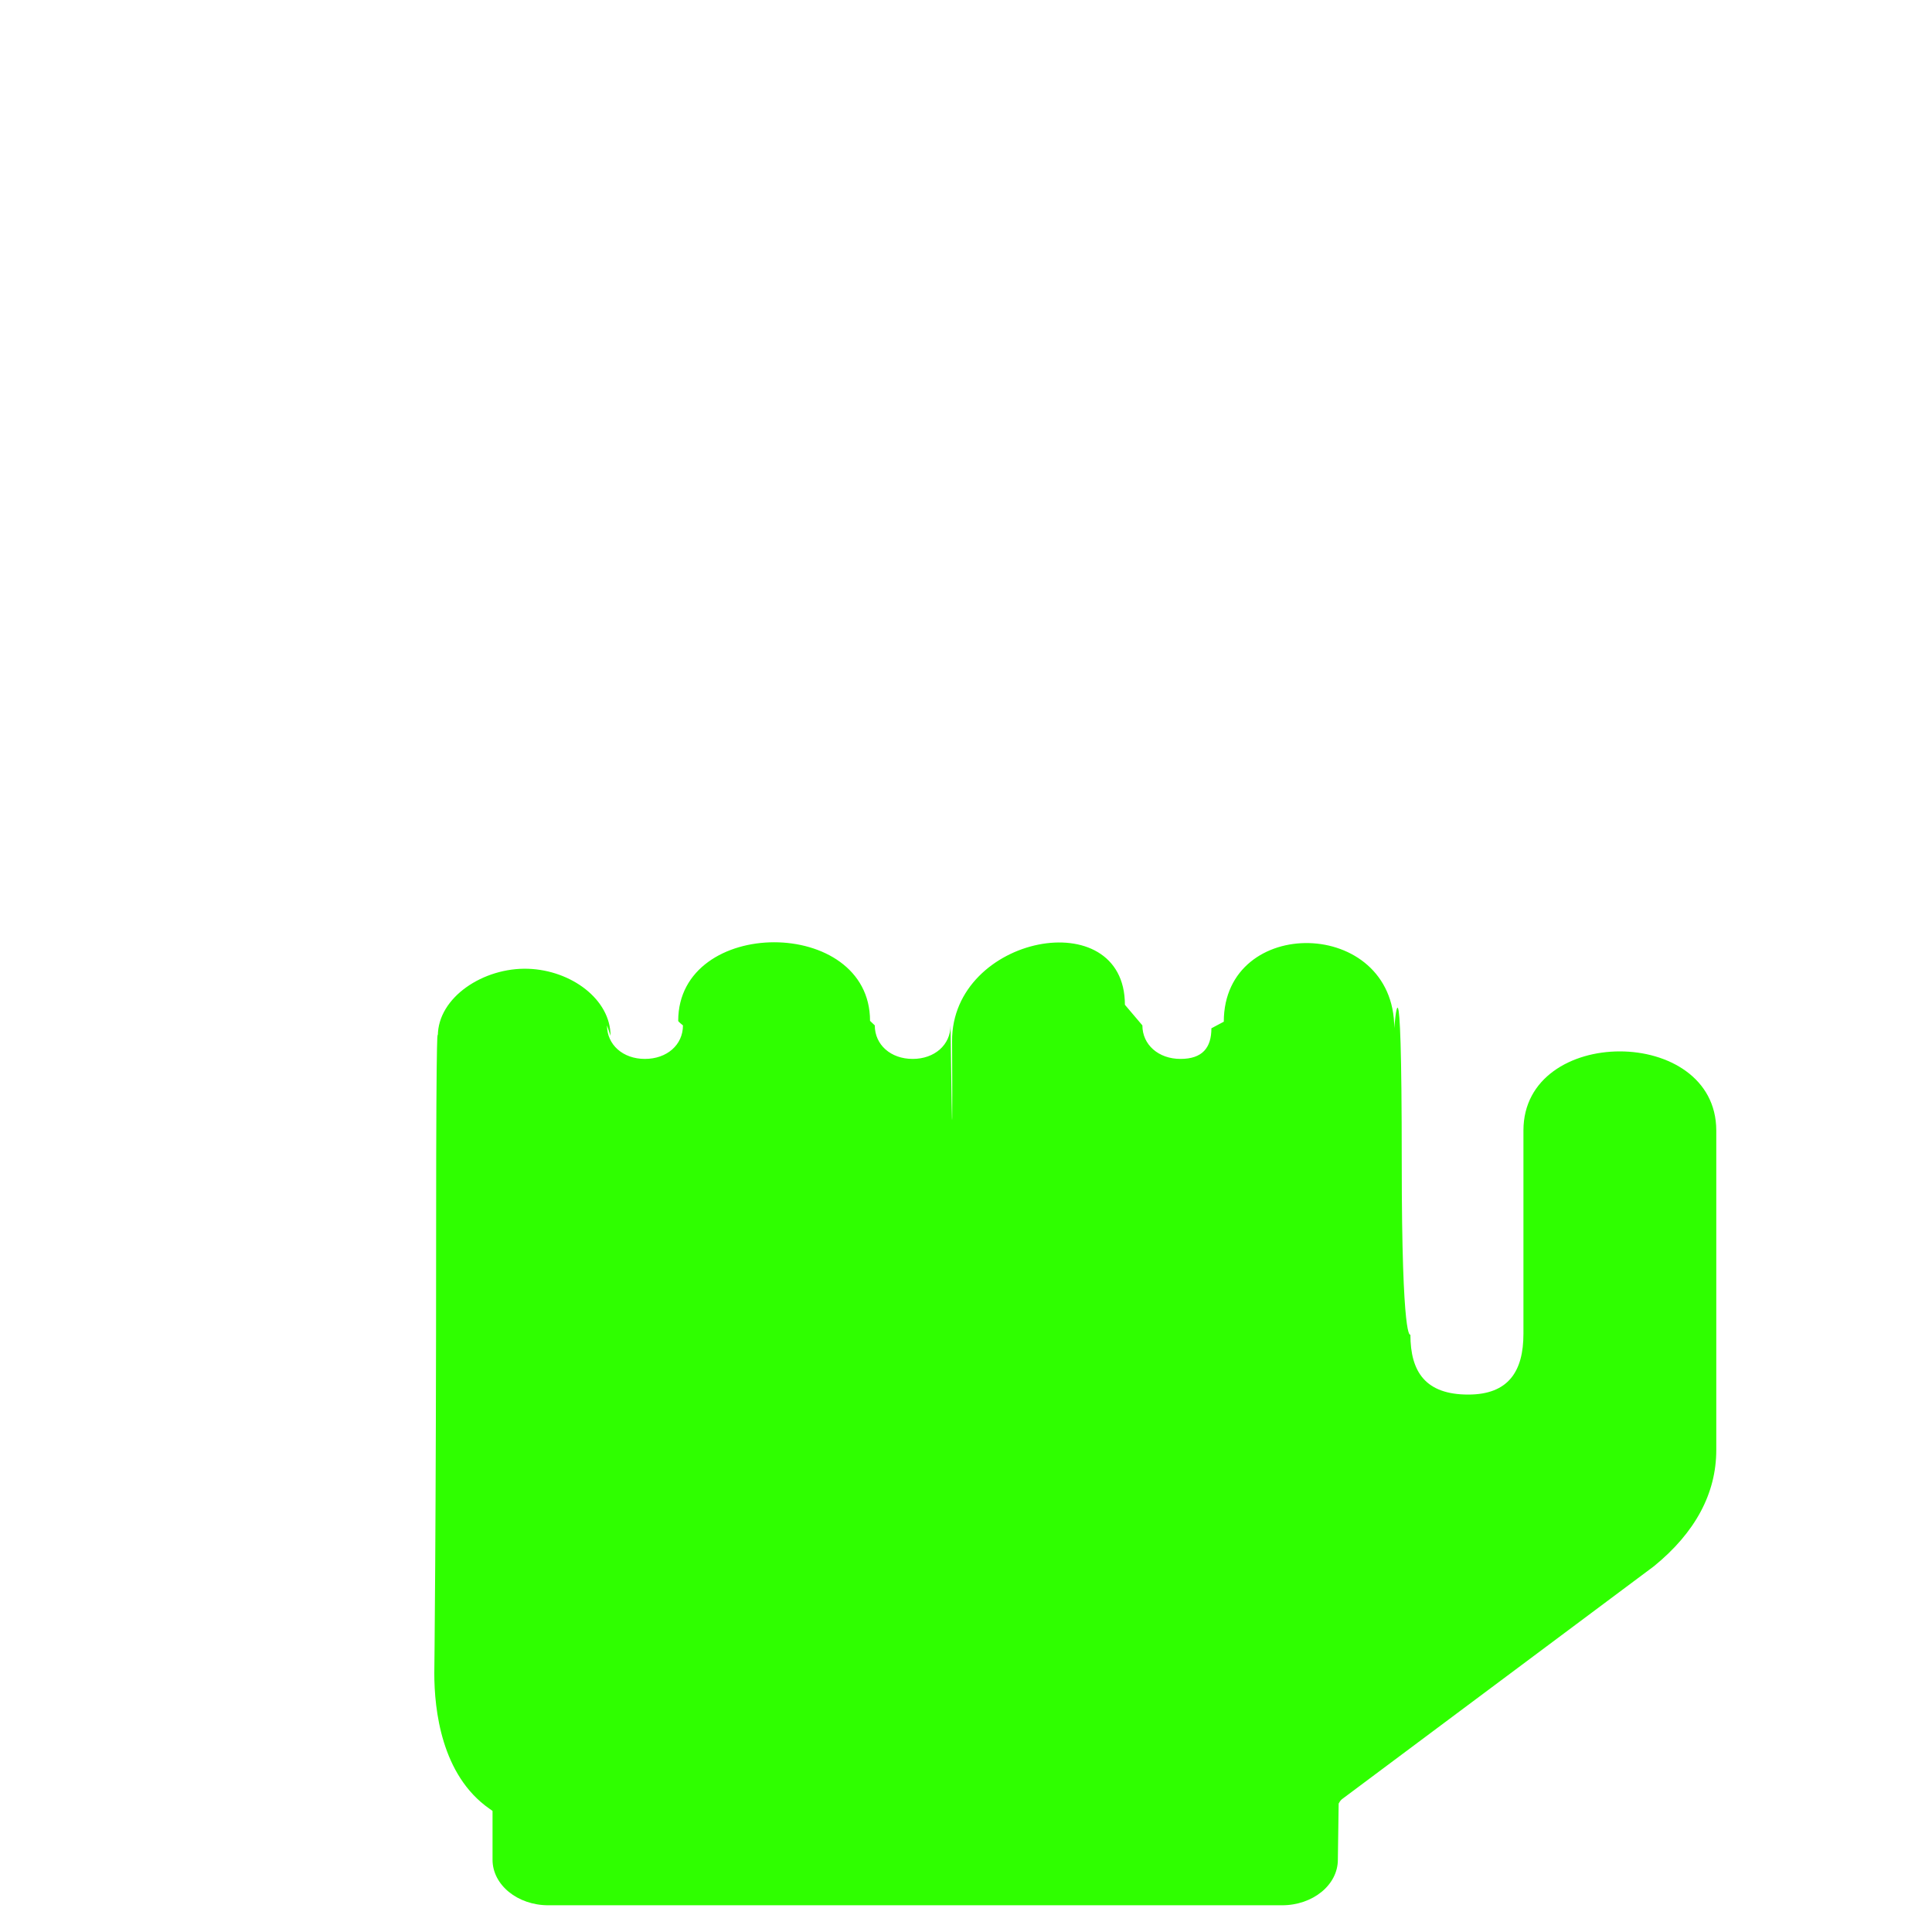
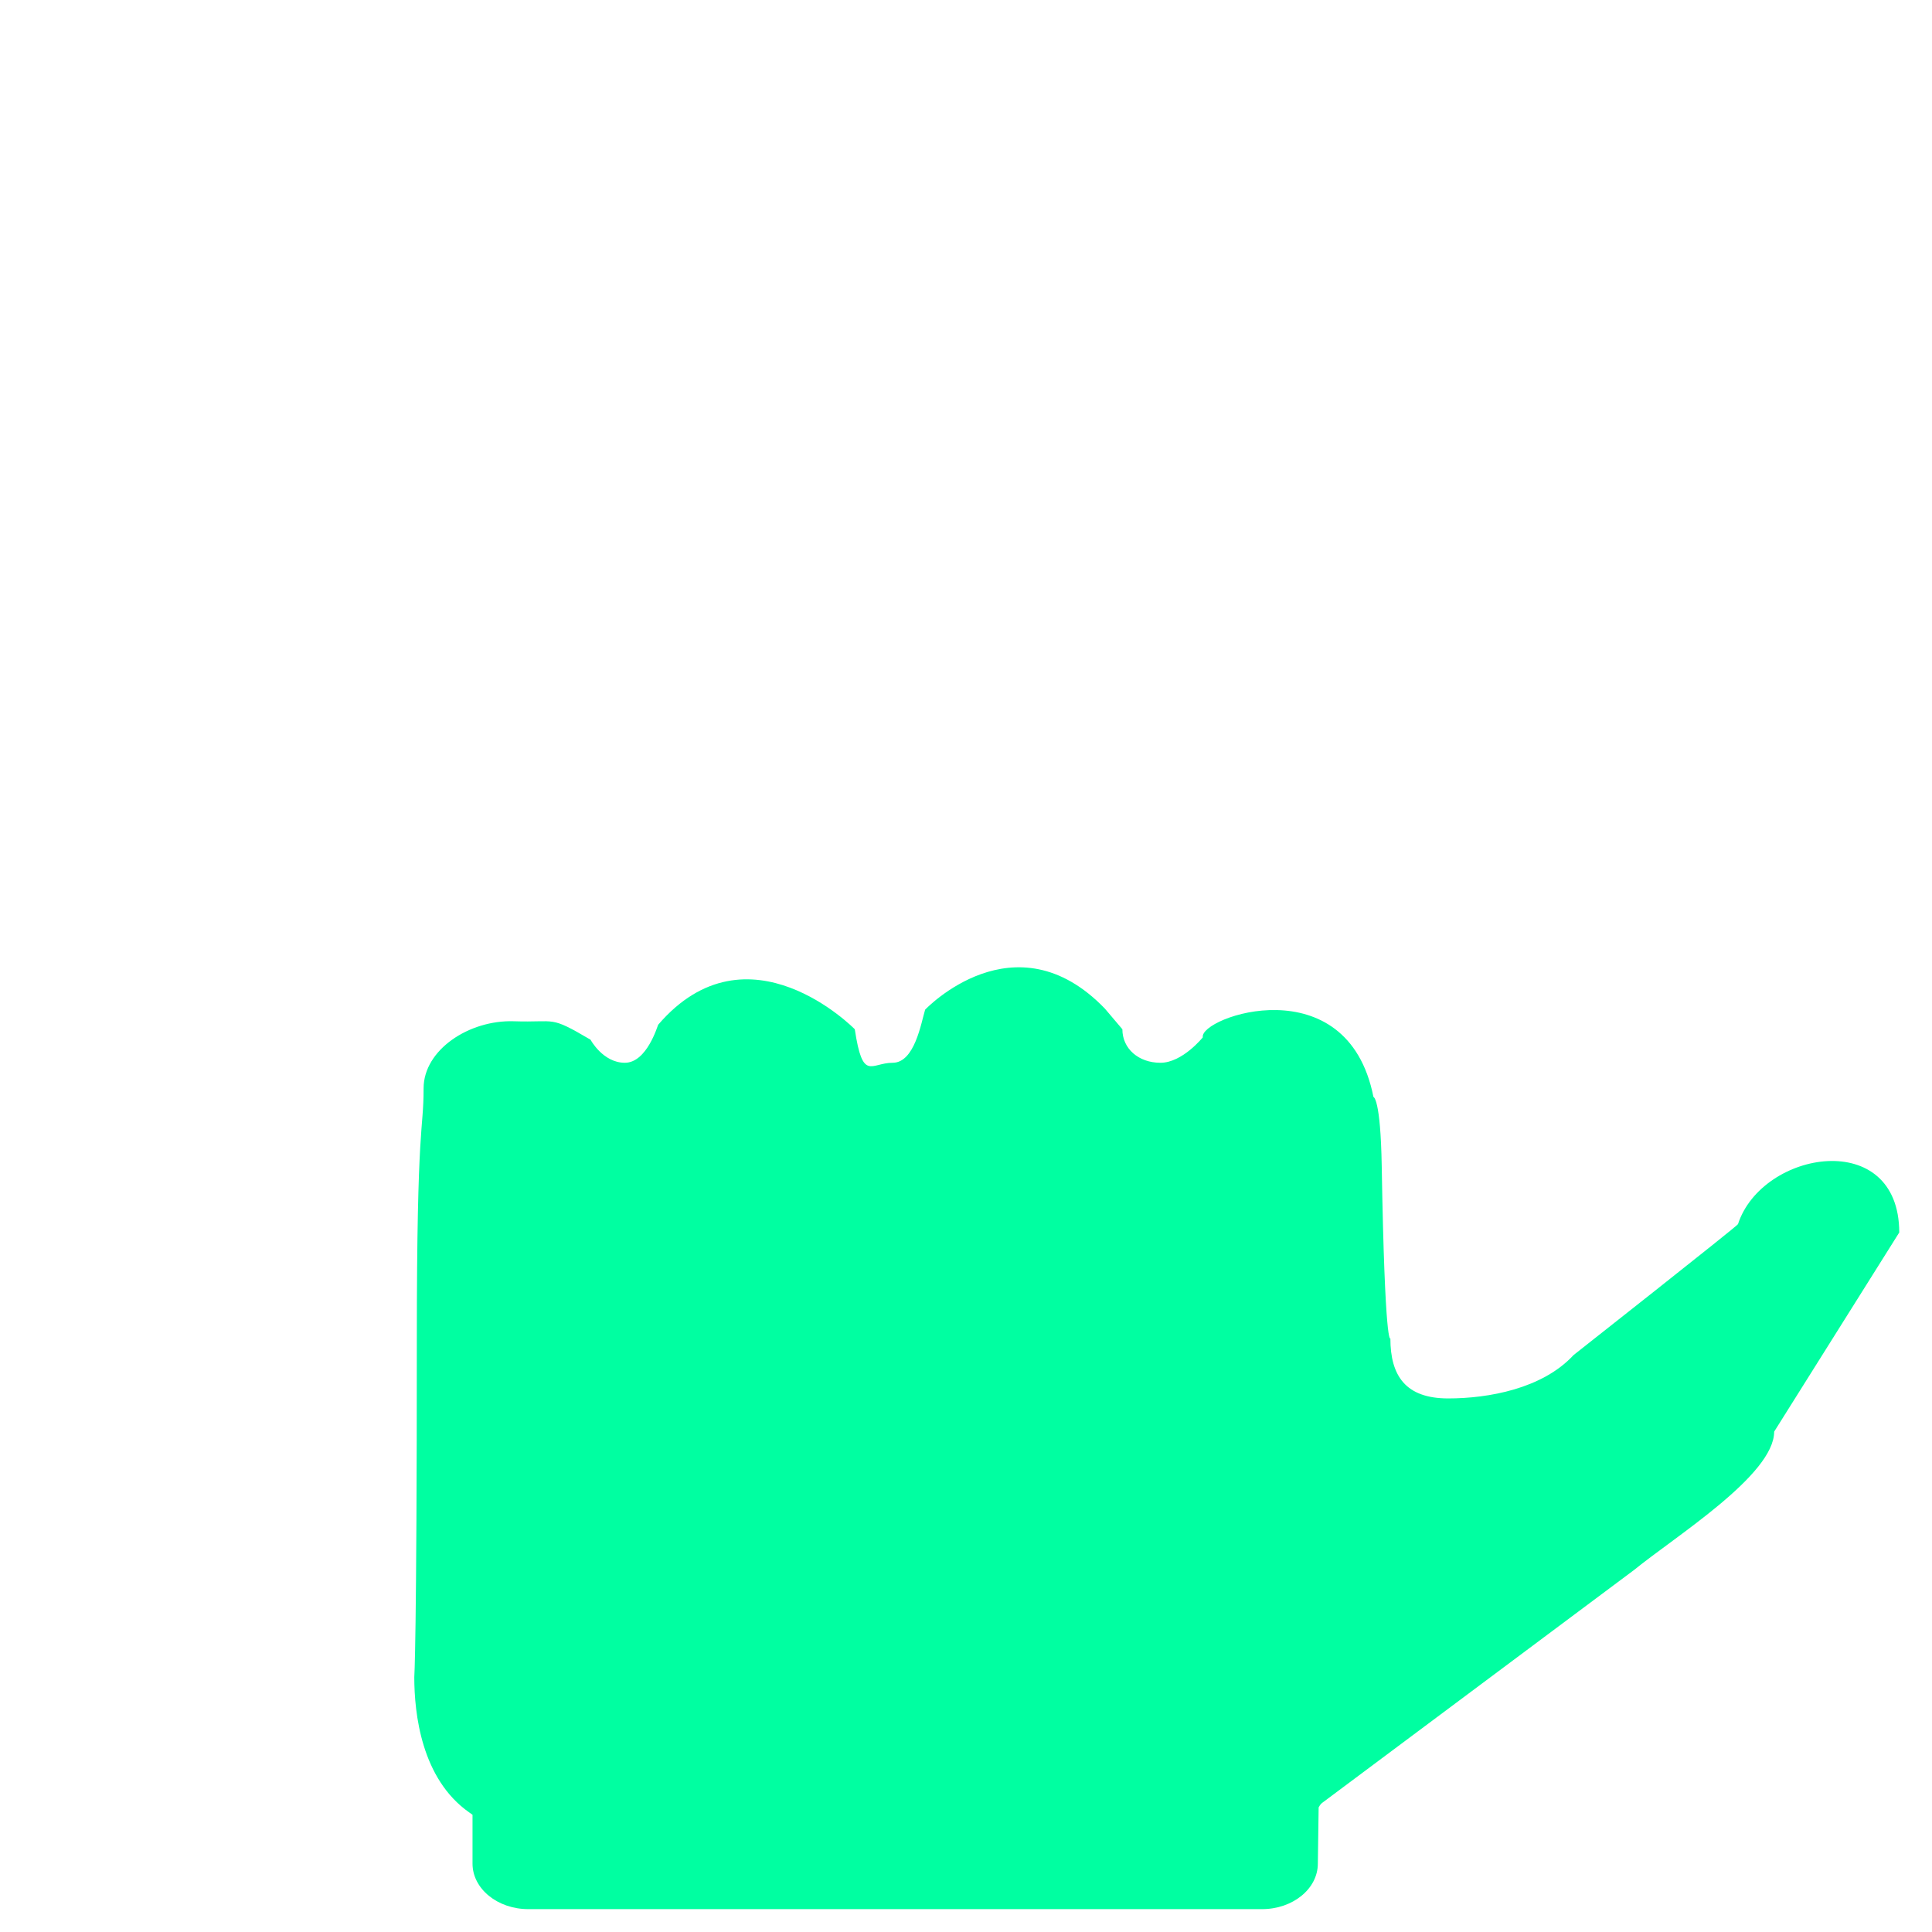
<svg xmlns="http://www.w3.org/2000/svg" viewBox="0 0 500 500">
-   <g transform="matrix(-0.934925, 0, 0, 0.922218, 522.5299, 12.41106)" style="">
+   <g transform="matrix(-0.934925, 0, 0, 0.922218, 517.35, 13.40895)" style="">
    <g>
      <g transform="matrix(-1.069604, 0, 0, 1.084342, 1008.527, 6.264955)">
-         <path d="M 814.632 274.363 C 814.632 274.873 814.632 326.985 814.632 326.985 C 814.632 336.684 810.772 342.725 800.343 342.725 C 789.339 342.725 785.376 336.897 785.376 327.197 C 785.376 327.197 783.138 330.132 783.138 282.615 C 783.138 222.548 781.204 247.909 781.204 247.909 C 781.204 219.109 737.086 218.532 737.086 246.226 L 733.877 247.932 C 733.877 252.952 731.558 255.858 725.874 255.858 C 720.19 255.858 716.017 252.199 716.017 247.179 L 711.491 241.845 C 711.491 215.215 666.64 223.836 666.767 251.232 C 666.99 299.454 666.371 247.179 666.371 247.179 C 666.371 252.199 662.252 255.858 656.567 255.858 C 650.883 255.858 646.763 252.199 646.763 247.179 L 645.533 246.01 C 645.533 218.869 595.887 218.912 595.887 246.01 C 595.887 246.222 597.117 247.179 597.117 247.179 C 597.117 252.199 592.997 255.858 587.261 255.858 C 581.577 255.858 577.457 252.199 577.457 247.179 L 578.375 249.886 C 578.375 240.442 568.206 232.912 557.046 232.529 C 545.469 232.147 533.683 239.932 533.683 249.886 C 533.683 249.928 533.237 242.092 533.237 299.436 C 533.237 377.88 532.765 414.873 532.765 414.873 C 532.765 424.231 534.59 441.204 547.002 449.883 L 547.836 450.478 L 547.836 463.112 C 547.836 469.621 554.303 474.896 562.282 474.896 L 752.156 474.896 C 760.136 474.896 766.603 469.621 766.603 463.112 L 766.811 448.564 C 767.018 448.223 767.228 447.798 767.645 447.458 L 767.698 447.415 L 848.425 387.136 C 859.116 378.415 864.539 368.291 864.539 357.06 L 864.539 274.363 C 864.486 247.094 814.632 247.094 814.632 274.363 Z" style="fill: rgb(47, 255, 0);" />
+         <path d="M 875.336 297.622 C 875.178 298.107 832.79 331.5 832.79 331.5 C 824.739 340.212 810.772 342.725 800.343 342.725 C 789.339 342.725 785.376 336.897 785.376 327.197 C 785.376 327.197 783.947 330.125 783.138 282.615 C 782.837 264.92 780.994 264.702 780.994 264.702 C 774.222 230.554 735.827 244.042 736.836 249.274 C 736.836 249.274 731.558 255.858 725.874 255.858 C 720.19 255.858 716.017 252.199 716.017 247.179 L 711.491 241.845 C 688.156 217.62 664.972 242.113 664.972 242.113 C 663.915 245.604 662.252 255.858 656.567 255.858 C 650.883 255.858 648.841 260.859 646.763 247.179 C 646.763 247.179 619.143 218.912 595.887 246.01 C 595.749 246.171 592.997 255.858 587.261 255.858 C 581.577 255.858 578.375 249.886 578.375 249.886 C 567.546 243.515 569.696 245.498 558.536 245.115 C 546.959 244.733 535.173 252.518 535.173 262.472 C 535.173 273.963 533.422 270.186 533.422 327.53 C 533.422 405.974 532.765 414.873 532.765 414.873 C 532.765 424.231 534.59 441.204 547.002 449.883 L 547.836 450.478 L 547.836 463.112 C 547.836 469.621 554.303 474.896 562.282 474.896 L 752.156 474.896 C 760.136 474.896 766.603 469.621 766.603 463.112 L 766.811 448.564 C 767.018 448.223 767.228 447.798 767.645 447.458 L 767.698 447.415 L 848.425 387.136 C 859.116 378.415 884.699 362.554 884.699 351.323 L 917.074 299.776 C 917.021 272.507 881.562 278.507 875.336 297.622 Z" style="fill: rgb(0, 255, 161);" />
      </g>
      <g transform="matrix(-1.069604, 0, 0, 1.084342, 1008.527, 6.264955)" />
      <g transform="matrix(-1.069604, 0, 0, 1.084342, 1008.527, 6.264955)" />
      <g transform="matrix(-1.069604, 0, 0, 1.084342, 1008.527, 6.264955)" />
      <g transform="matrix(-1.069604, 0, 0, 1.084342, 1008.527, 6.264955)" />
      <g transform="matrix(-1.069604, 0, 0, 1.084342, 1008.527, 6.264955)" />
      <g transform="matrix(-1.069604, 0, 0, 1.084342, 1008.527, 6.264955)" />
      <g transform="matrix(-1.069604, 0, 0, 1.084342, 1008.527, 6.264955)" />
      <g transform="matrix(-1.069604, 0, 0, 1.084342, 1008.527, 6.264955)" />
      <g transform="matrix(-1.069604, 0, 0, 1.084342, 1008.527, 6.264955)" />
      <g transform="matrix(-1.069604, 0, 0, 1.084342, 1008.527, 6.264955)" />
      <g transform="matrix(-1.069604, 0, 0, 1.084342, 1008.527, 6.264955)" />
      <g transform="matrix(-1.069604, 0, 0, 1.084342, 1008.527, 6.264955)" />
      <g transform="matrix(-1.069604, 0, 0, 1.084342, 1008.527, 6.264955)" />
      <g transform="matrix(-1.069604, 0, 0, 1.084342, 1008.527, 6.264955)" />
      <g transform="matrix(-1.069604, 0, 0, 1.084342, 1008.527, 6.264955)" />
    </g>
  </g>
  <g transform="matrix(-0.934925, 0, 0, 0.922218, 523.4648, 11.48885)" style="" />
  <g transform="matrix(-0.934925, 0, 0, 0.922218, 523.4648, 11.48885)" style="" />
  <g transform="matrix(-0.934925, 0, 0, 0.922218, 523.4648, 11.48885)" style="" />
  <g transform="matrix(-0.934925, 0, 0, 0.922218, 523.4648, 11.48885)" style="" />
  <g transform="matrix(-0.934925, 0, 0, 0.922218, 523.4648, 11.48885)" style="" />
  <g transform="matrix(-0.934925, 0, 0, 0.922218, 523.4648, 11.48885)" style="" />
  <g transform="matrix(-0.934925, 0, 0, 0.922218, 523.4648, 11.48885)" style="" />
  <g transform="matrix(-0.934925, 0, 0, 0.922218, 523.4648, 11.48885)" style="" />
  <g transform="matrix(-0.934925, 0, 0, 0.922218, 523.4648, 11.48885)" style="" />
  <g transform="matrix(-0.934925, 0, 0, 0.922218, 523.4648, 11.48885)" style="" />
  <g transform="matrix(-0.934925, 0, 0, 0.922218, 523.4648, 11.48885)" style="" />
  <g transform="matrix(-0.934925, 0, 0, 0.922218, 523.4648, 11.48885)" style="" />
  <g transform="matrix(-0.934925, 0, 0, 0.922218, 523.4648, 11.48885)" style="" />
  <g transform="matrix(-0.934925, 0, 0, 0.922218, 523.4648, 11.48885)" style="" />
  <g transform="matrix(-0.934925, 0, 0, 0.922218, 523.4648, 11.48885)" style="" />
</svg>
